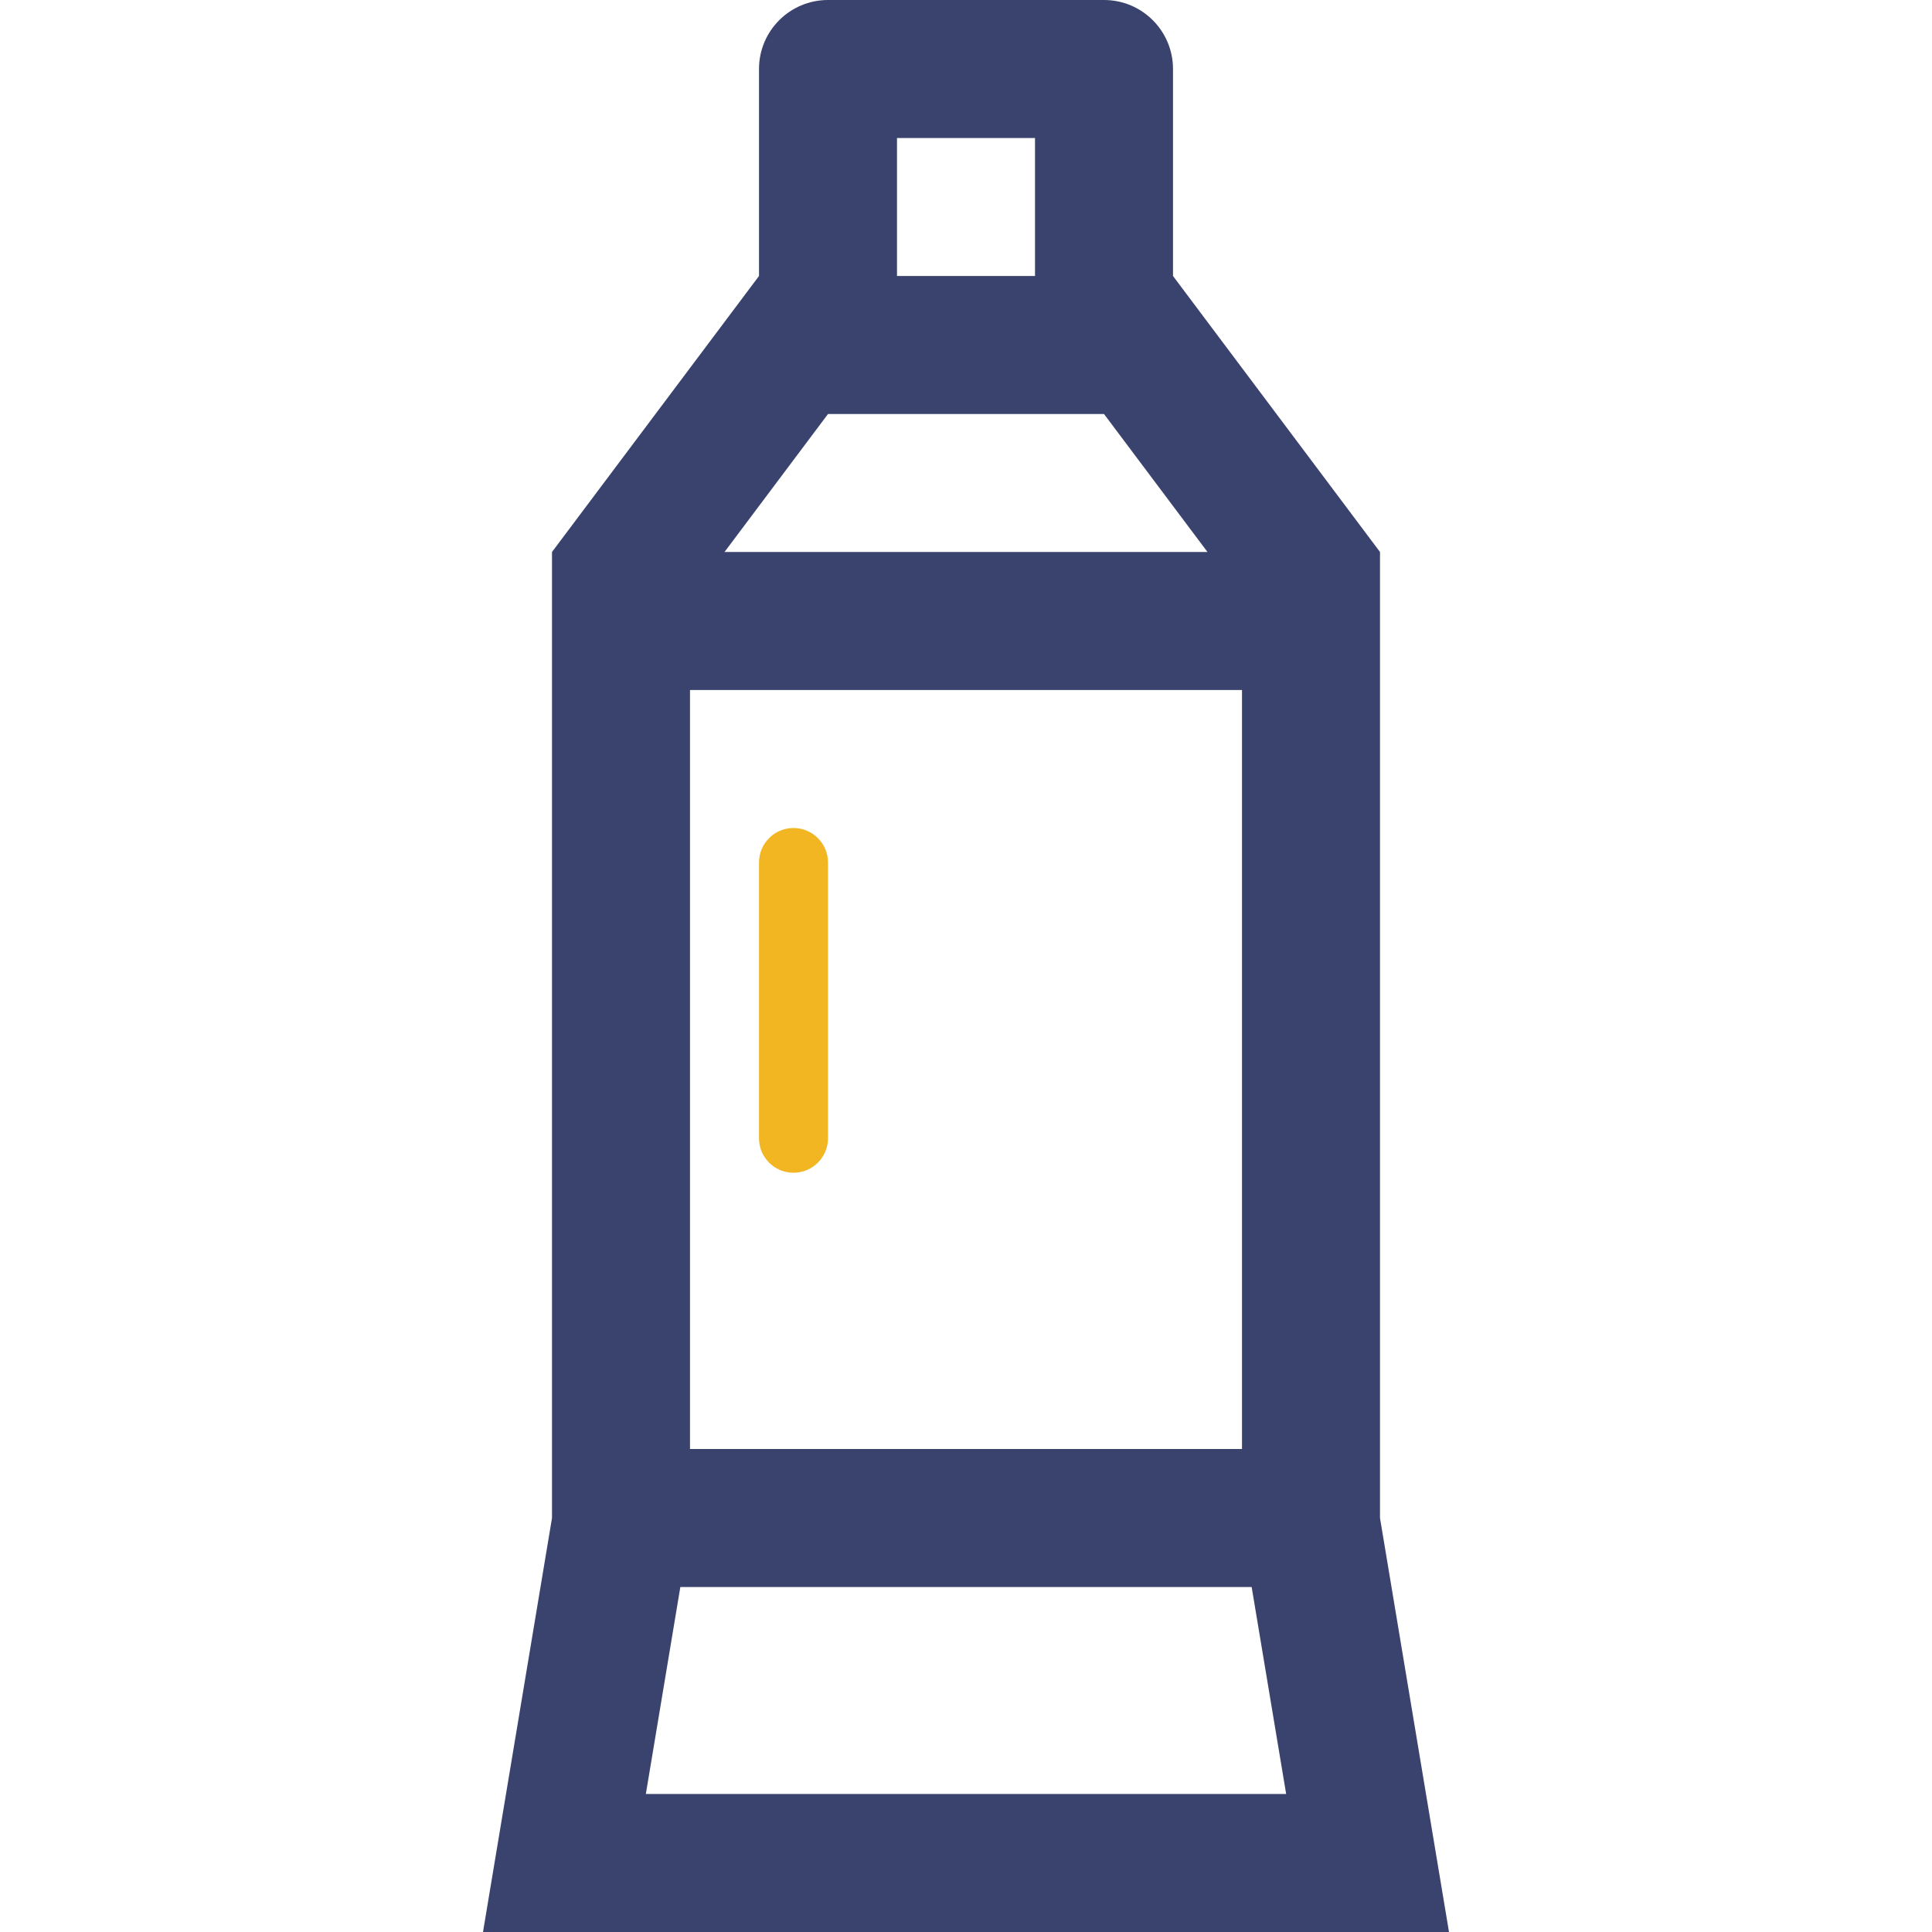
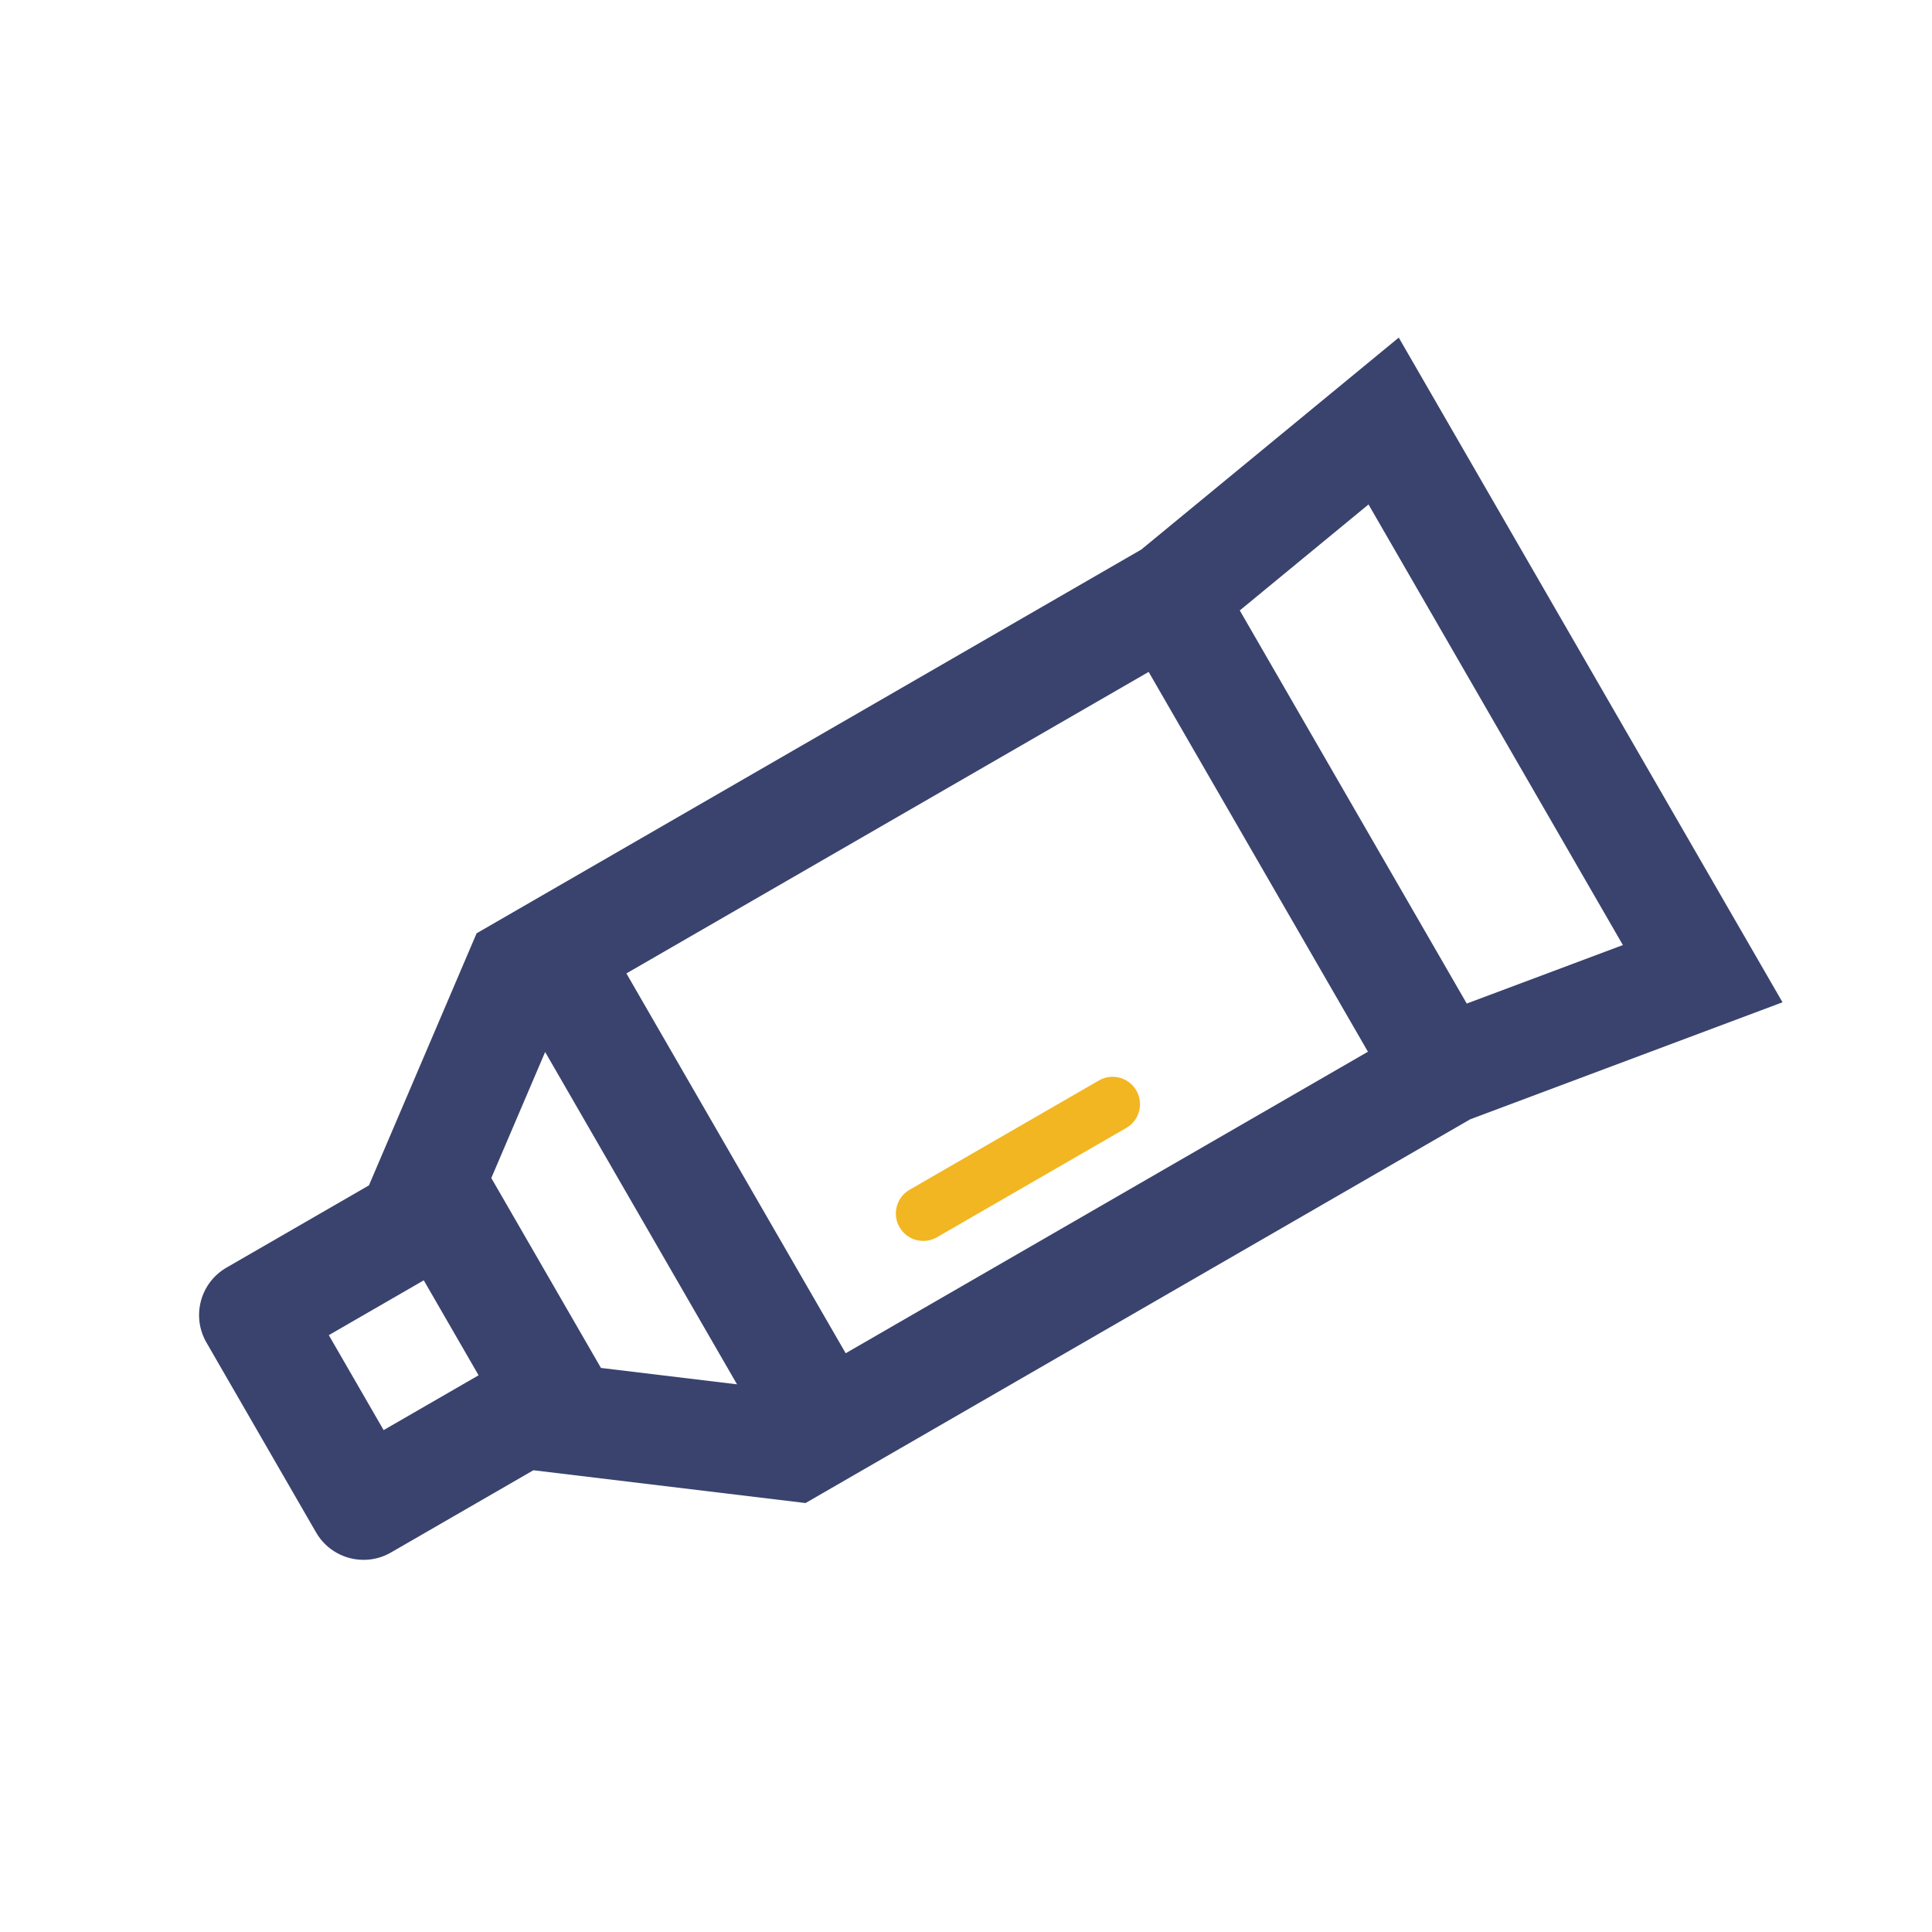
- <svg xmlns="http://www.w3.org/2000/svg" t="1784892633765" class="icon" viewBox="0 0 1024 1024" version="1.1" p-id="4942" width="200" height="200">
-   <path d="M731.429 804.571V292.571l-109.714-146.286V36.571a36.571 36.571 0 0 0-36.571-36.571H438.857a36.571 36.571 0 0 0-36.571 36.571v109.714L292.571 292.571v512l-36.571 219.429h512zM475.429 73.143h73.143v73.143H475.429z m109.714 146.286l54.857 73.143h-256L438.857 219.429z m-219.429 146.286h292.571v402.286H365.714z m297.691 475.429l18.286 109.714H342.309l18.286-109.714z" fill="#39436D" p-id="4943" />
-   <path d="M420.571 438.857a18.286 18.286 0 0 0-18.286 18.286v146.286a18.286 18.286 0 0 0 36.571 0v-146.286a18.286 18.286 0 0 0-18.286-18.286z" fill="#F2B622" p-id="4944" />
+ <svg xmlns="http://www.w3.org/2000/svg" t="1784892633765" class="icon" viewBox="0 0 163.84 163.84" version="1.1" p-id="4942" width="32" height="32" id="svg2">
+   <defs id="defs2" />
+   <path d="m 96.786,46.603 -56.368,32.544 -9.131,21.377 -12.079,6.974 a 4.649,4.649 0 0 0 -1.702,6.351 l 9.298,16.105 a 4.649,4.649 0 0 0 6.351,1.702 l 12.079,-6.974 23.079,2.781 56.368,-32.544 26.482,-9.921 -32.544,-56.368 z m -64.253,74.675 -4.649,-8.053 8.053,-4.649 4.649,8.053 z m 9.131,-21.377 4.566,-10.689 16.272,28.184 -11.539,-1.39 z M 71.717,114.76 53.12,82.55 97.409,56.98 116.006,89.19 Z m 33.42,-62.993 10.917,-8.987 21.572,37.364 -13.241,4.961 z" fill="#39436d" p-id="4943" id="path1" style="stroke-width:0.127" />
+   <path d="m 76.283,104.072 a 2.325,2.325 0 0 0 3.175,0.851 L 95.563,95.624 A 2.325,2.325 0 0 0 93.239,91.598 l -16.105,9.298 a 2.325,2.325 0 0 0 -0.851,3.175 z" fill="#f2b622" p-id="4944" id="path2" style="stroke-width:0.127" />
</svg>
